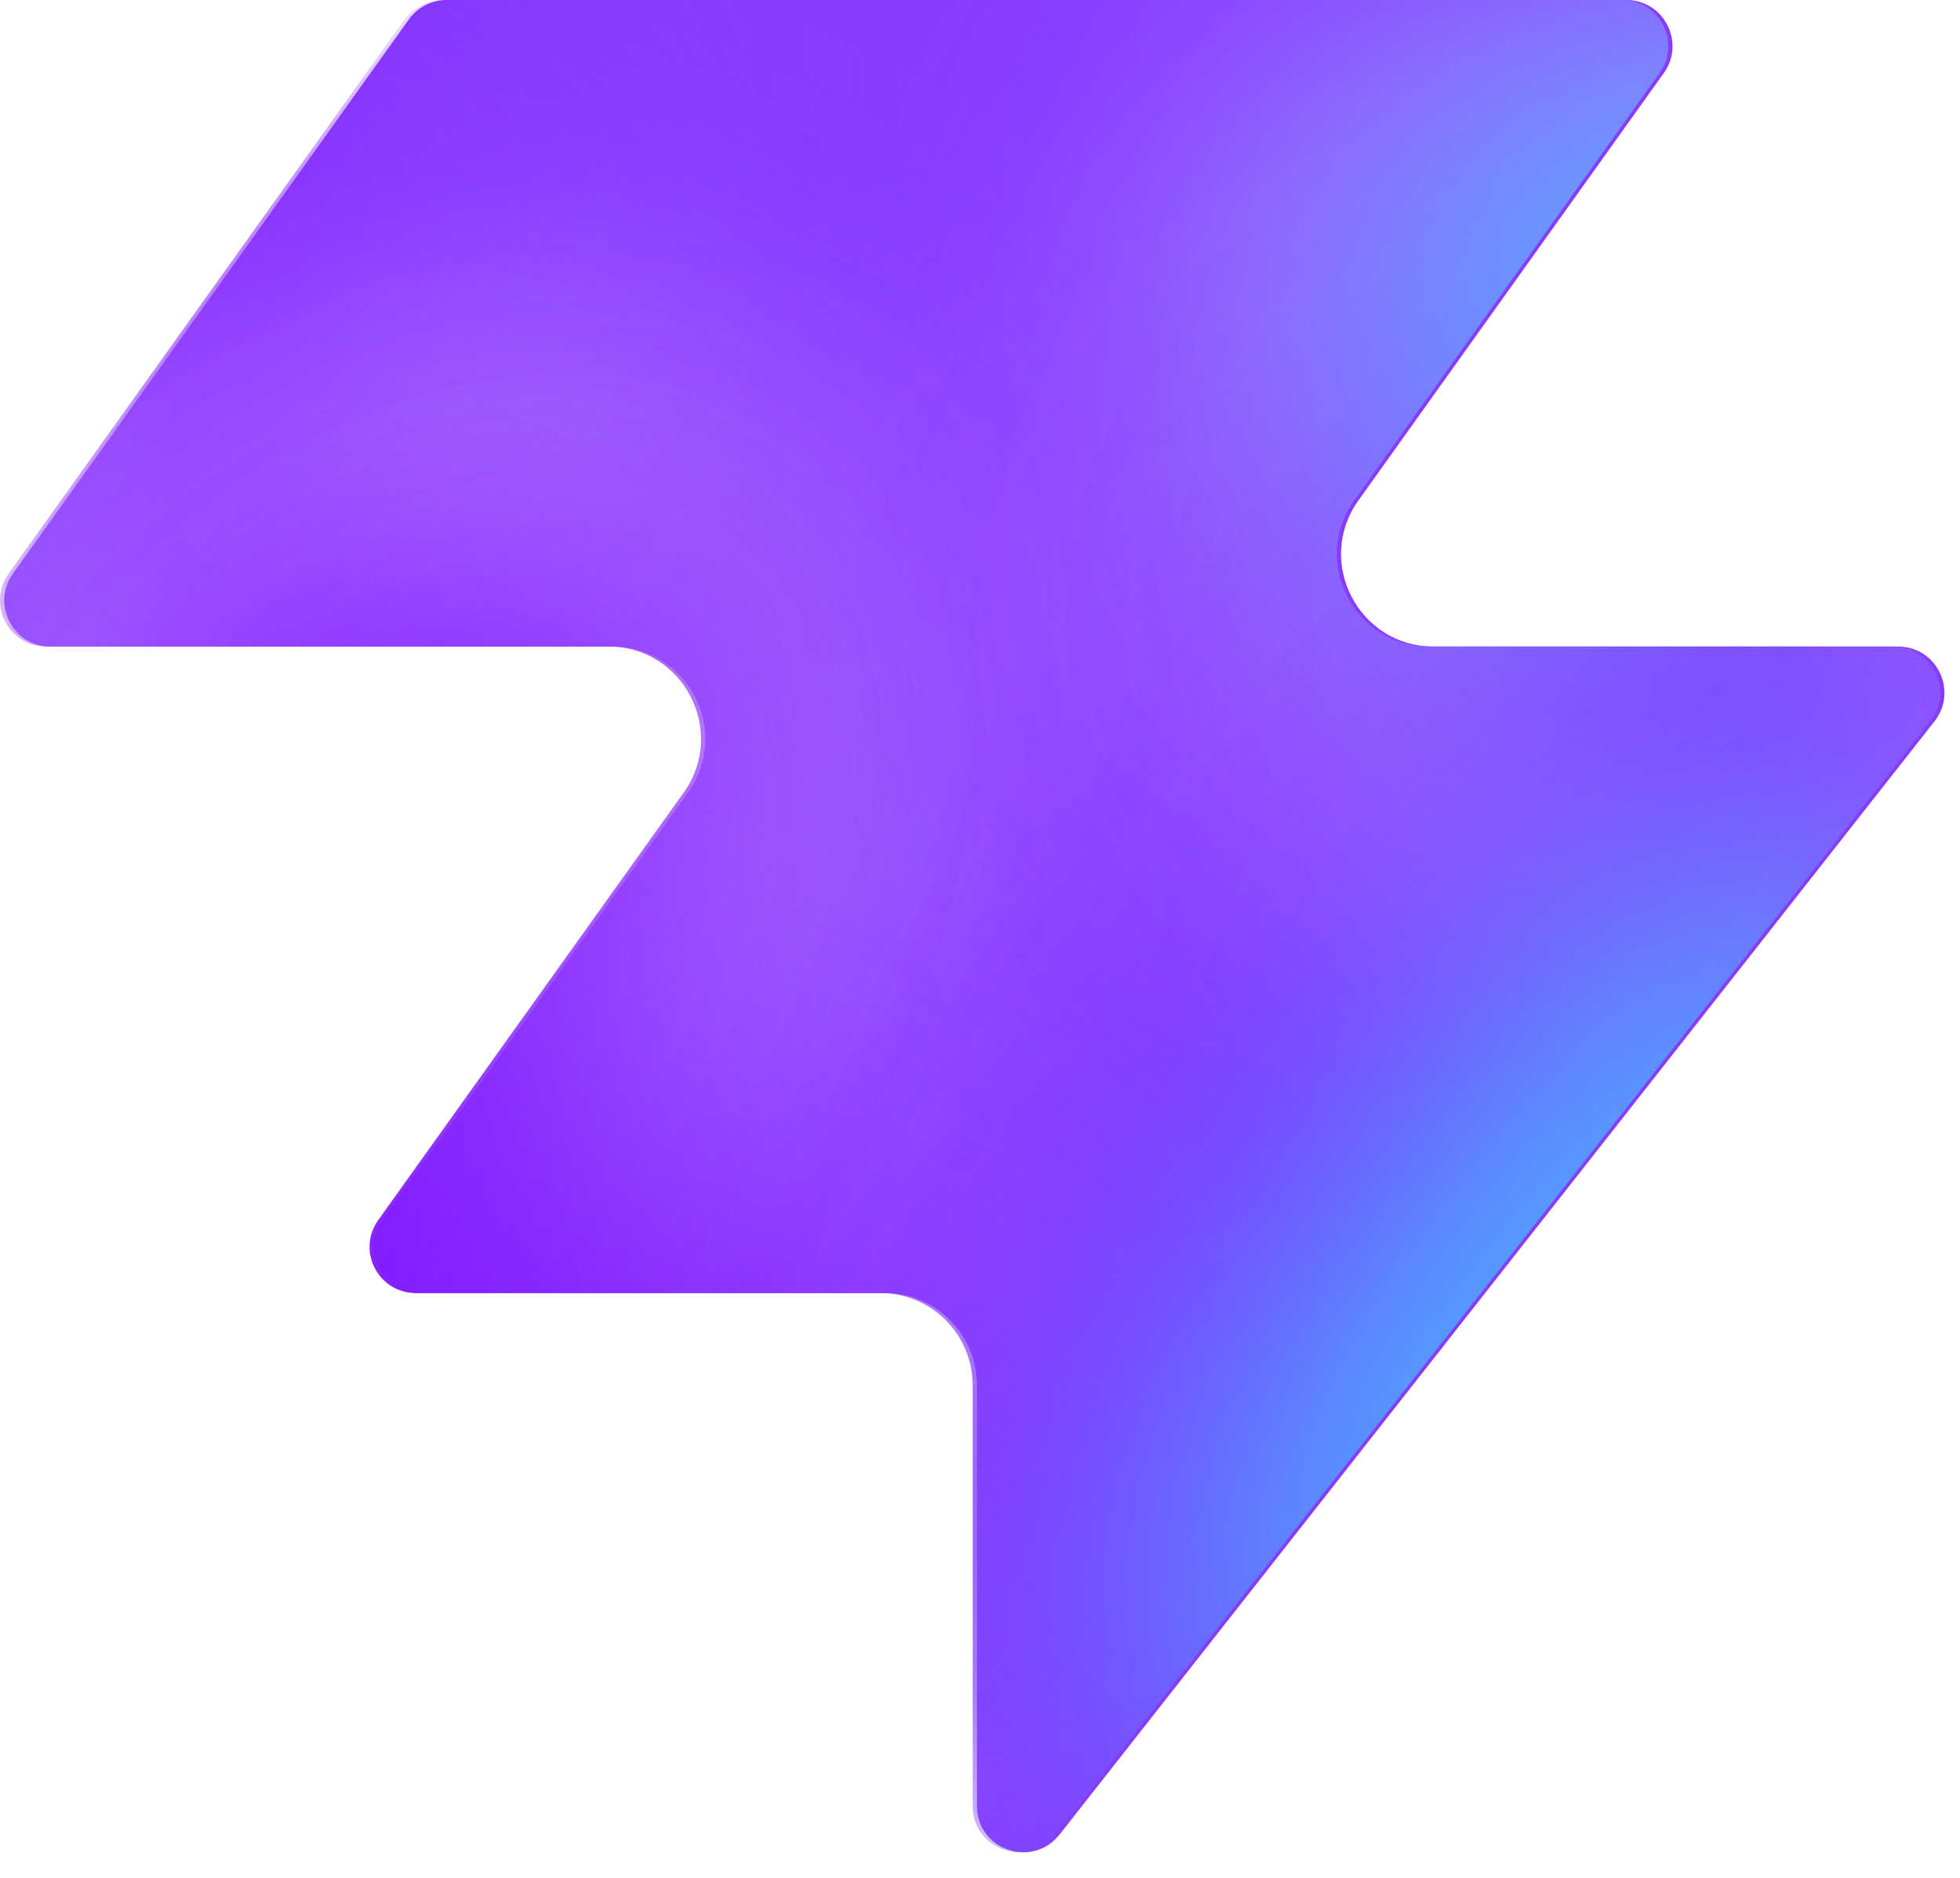
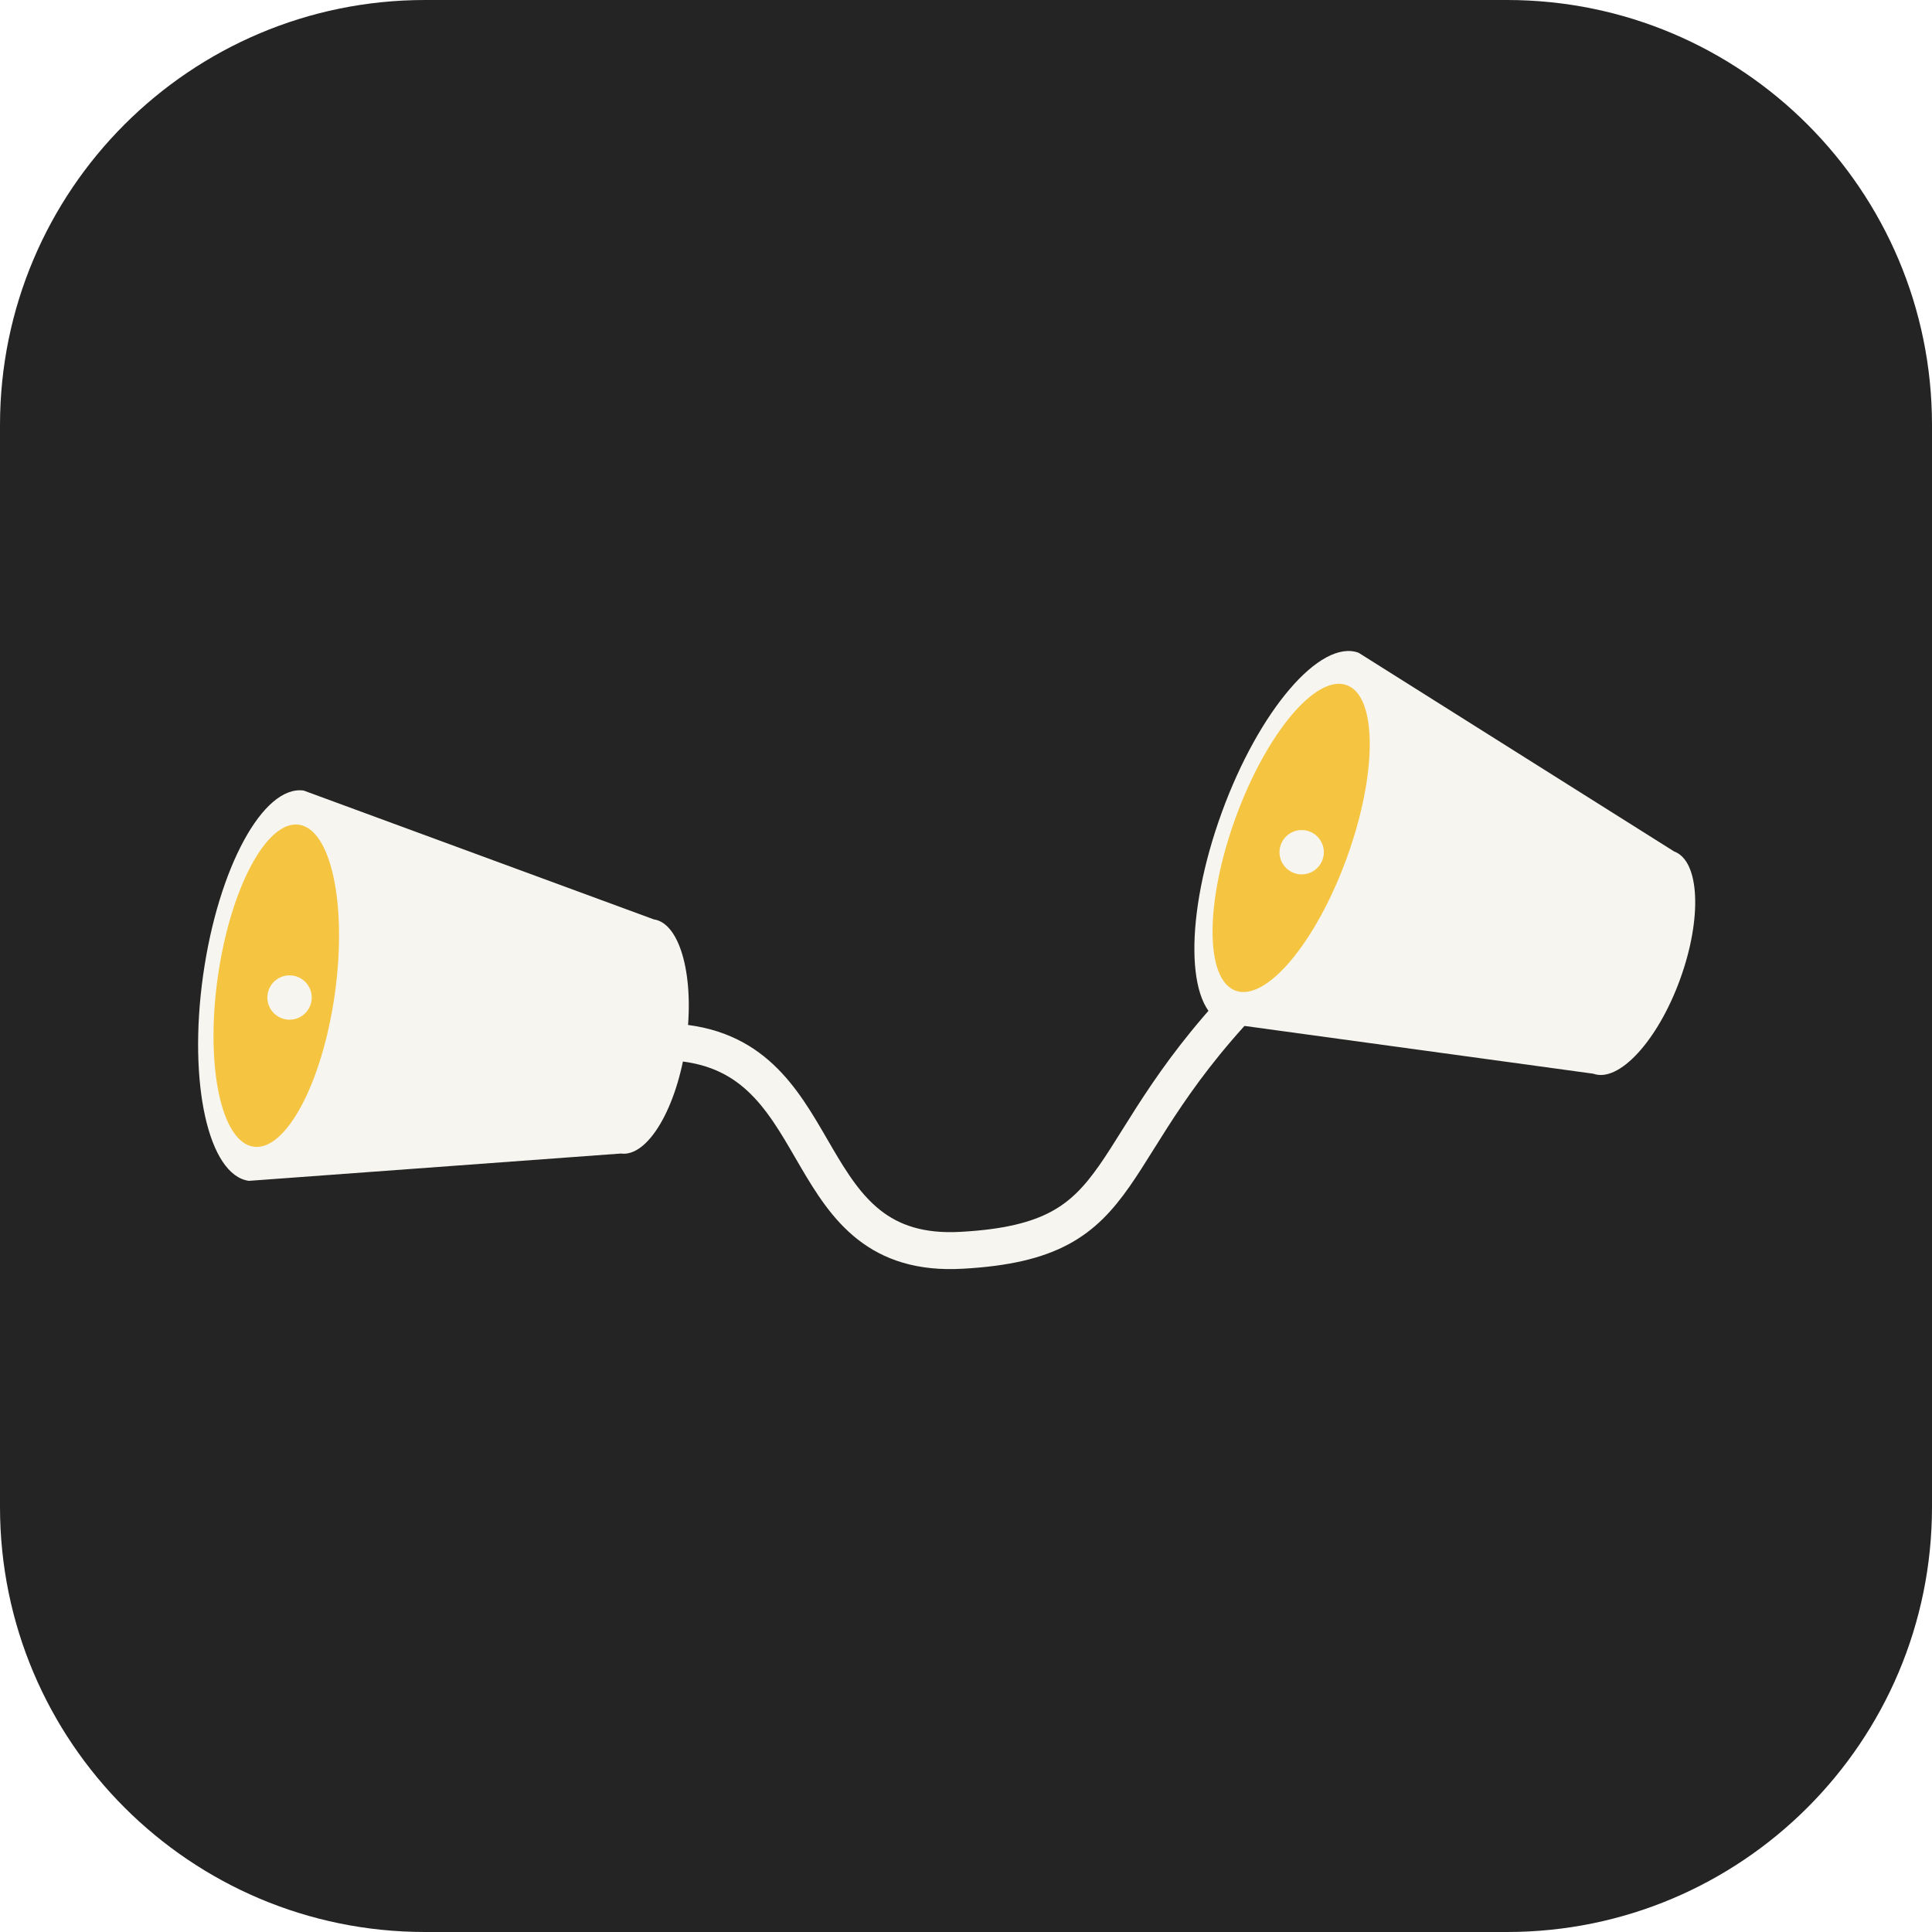
- <svg xmlns="http://www.w3.org/2000/svg" width="48" height="46" fill="none" viewBox="0 0 48 46">
-   <path fill="#863bff" d="M25.946 44.938c-.664.845-2.021.375-2.021-.698V33.937a2.26 2.26 0 0 0-2.262-2.262H10.287c-.92 0-1.456-1.04-.92-1.788l7.48-10.471c1.07-1.497 0-3.578-1.842-3.578H1.237c-.92 0-1.456-1.04-.92-1.788L10.013.474c.214-.297.556-.474.92-.474h28.894c.92 0 1.456 1.04.92 1.788l-7.48 10.471c-1.07 1.498 0 3.579 1.842 3.579h11.377c.943 0 1.473 1.088.89 1.83L25.947 44.94z" style="fill:#863bff;fill:color(display-p3 .525 .23 1);fill-opacity:1" />
-   <mask id="a" width="48" height="46" x="0" y="0" maskUnits="userSpaceOnUse" style="mask-type:alpha">
-     <path fill="#000" d="M25.842 44.938c-.664.844-2.021.375-2.021-.698V33.937a2.26 2.26 0 0 0-2.262-2.262H10.183c-.92 0-1.456-1.04-.92-1.788l7.48-10.471c1.07-1.498 0-3.579-1.842-3.579H1.133c-.92 0-1.456-1.04-.92-1.787L9.91.473c.214-.297.556-.474.92-.474h28.894c.92 0 1.456 1.04.92 1.788l-7.48 10.471c-1.07 1.498 0 3.578 1.842 3.578h11.377c.943 0 1.473 1.088.89 1.832L25.843 44.94z" style="fill:#000;fill-opacity:1" />
-   </mask>
-   <g mask="url(#a)">
-     <g filter="url(#b)">
-       <ellipse cx="5.508" cy="14.704" fill="#ede6ff" rx="5.508" ry="14.704" style="fill:#ede6ff;fill:color(display-p3 .927 .903 1);fill-opacity:1" transform="matrix(.00324 1 1 -.00324 -4.47 31.516)" />
+ <svg xmlns="http://www.w3.org/2000/svg" viewBox="0 0 400 400">
+   <rect x="0" y="0" width="400" height="400" rx="88" fill="#242424" />
+   <g transform="translate(200 200) scale(1.02) translate(-170 -100)">
+     <path d="M113.2 115.7C143.2 119.7 135.2 159.7 169.2 157.7C205.2 155.7 195.5 137.6 229.5 103.6" fill="none" stroke="#F7F5EF" stroke-width="7.5" stroke-linecap="round" />
+     <g transform="translate(30 104) rotate(8) scale(1 1)">
+       <path d="M0 -40L74 -24A10 24 0 0 1 74 24L0 40A15 40 0 0 1 0 -40Z" fill="#F7F5EF" />
+       <ellipse cx="0" cy="0" rx="12" ry="33" fill="#F5C542" />
+       <circle cx="3" cy="2" r="4.5" fill="#F7F5EF" />
    </g>
-     <g filter="url(#c)">
-       <ellipse cx="10.399" cy="29.851" fill="#ede6ff" rx="10.399" ry="29.851" style="fill:#ede6ff;fill:color(display-p3 .927 .903 1);fill-opacity:1" transform="matrix(.00324 1 1 -.00324 -39.328 7.883)" />
-     </g>
-     <g filter="url(#d)">
-       <ellipse cx="5.508" cy="30.487" fill="#7e14ff" rx="5.508" ry="30.487" style="fill:#7e14ff;fill:color(display-p3 .492 .077 1);fill-opacity:1" transform="rotate(89.814 -25.913 -14.639)scale(1 -1)" />
-     </g>
-     <g filter="url(#e)">
-       <ellipse cx="5.508" cy="30.599" fill="#7e14ff" rx="5.508" ry="30.599" style="fill:#7e14ff;fill:color(display-p3 .492 .077 1);fill-opacity:1" transform="rotate(89.814 -32.644 -3.334)scale(1 -1)" />
-     </g>
-     <g filter="url(#f)">
-       <ellipse cx="5.508" cy="30.599" fill="#7e14ff" rx="5.508" ry="30.599" style="fill:#7e14ff;fill:color(display-p3 .492 .077 1);fill-opacity:1" transform="matrix(.00324 1 1 -.00324 -34.34 30.47)" />
-     </g>
-     <g filter="url(#g)">
-       <ellipse cx="14.072" cy="22.078" fill="#ede6ff" rx="14.072" ry="22.078" style="fill:#ede6ff;fill:color(display-p3 .927 .903 1);fill-opacity:1" transform="rotate(93.35 24.506 48.493)scale(-1 1)" />
-     </g>
-     <g filter="url(#h)">
-       <ellipse cx="3.47" cy="21.501" fill="#7e14ff" rx="3.47" ry="21.501" style="fill:#7e14ff;fill:color(display-p3 .492 .077 1);fill-opacity:1" transform="rotate(89.009 28.708 47.59)scale(-1 1)" />
-     </g>
-     <g filter="url(#i)">
-       <ellipse cx="3.47" cy="21.501" fill="#7e14ff" rx="3.47" ry="21.501" style="fill:#7e14ff;fill:color(display-p3 .492 .077 1);fill-opacity:1" transform="rotate(89.009 28.708 47.59)scale(-1 1)" />
-     </g>
-     <g filter="url(#j)">
-       <ellipse cx=".387" cy="8.972" fill="#7e14ff" rx="4.407" ry="29.108" style="fill:#7e14ff;fill:color(display-p3 .492 .077 1);fill-opacity:1" transform="rotate(39.51 .387 8.972)" />
-     </g>
-     <g filter="url(#k)">
-       <ellipse cx="47.523" cy="-6.092" fill="#7e14ff" rx="4.407" ry="29.108" style="fill:#7e14ff;fill:color(display-p3 .492 .077 1);fill-opacity:1" transform="rotate(37.892 47.523 -6.092)" />
-     </g>
-     <g filter="url(#l)">
-       <ellipse cx="41.412" cy="6.333" fill="#47bfff" rx="5.971" ry="9.665" style="fill:#47bfff;fill:color(display-p3 .28 .748 1);fill-opacity:1" transform="rotate(37.892 41.412 6.333)" />
-     </g>
-     <g filter="url(#m)">
-       <ellipse cx="-1.879" cy="38.332" fill="#7e14ff" rx="4.407" ry="29.108" style="fill:#7e14ff;fill:color(display-p3 .492 .077 1);fill-opacity:1" transform="rotate(37.892 -1.88 38.332)" />
-     </g>
-     <g filter="url(#n)">
-       <ellipse cx="-1.879" cy="38.332" fill="#7e14ff" rx="4.407" ry="29.108" style="fill:#7e14ff;fill:color(display-p3 .492 .077 1);fill-opacity:1" transform="rotate(37.892 -1.88 38.332)" />
-     </g>
-     <g filter="url(#o)">
-       <ellipse cx="35.651" cy="29.907" fill="#7e14ff" rx="4.407" ry="29.108" style="fill:#7e14ff;fill:color(display-p3 .492 .077 1);fill-opacity:1" transform="rotate(37.892 35.651 29.907)" />
-     </g>
-     <g filter="url(#p)">
-       <ellipse cx="38.418" cy="32.4" fill="#47bfff" rx="5.971" ry="15.297" style="fill:#47bfff;fill:color(display-p3 .28 .748 1);fill-opacity:1" transform="rotate(37.892 38.418 32.4)" />
+     <g transform="translate(236 74) rotate(20) scale(1 1)">
+       <path d="M0 -40L74 -24A10 24 0 0 1 74 24L0 40A15 40 0 0 1 0 -40Z" fill="#F7F5EF" />
+       <ellipse cx="0" cy="0" rx="12" ry="33" fill="#F5C542" />
+       <circle cx="3" cy="2" r="4.5" fill="#F7F5EF" />
    </g>
  </g>
-   <defs>
-     <filter id="b" width="60.045" height="41.654" x="-19.77" y="16.149" color-interpolation-filters="sRGB" filterUnits="userSpaceOnUse">
-       <feFlood flood-opacity="0" result="BackgroundImageFix" />
-       <feBlend in="SourceGraphic" in2="BackgroundImageFix" result="shape" />
-       <feGaussianBlur result="effect1_foregroundBlur_2002_17158" stdDeviation="7.659" />
-     </filter>
-     <filter id="c" width="90.34" height="51.437" x="-54.613" y="-7.533" color-interpolation-filters="sRGB" filterUnits="userSpaceOnUse">
-       <feFlood flood-opacity="0" result="BackgroundImageFix" />
-       <feBlend in="SourceGraphic" in2="BackgroundImageFix" result="shape" />
-       <feGaussianBlur result="effect1_foregroundBlur_2002_17158" stdDeviation="7.659" />
-     </filter>
-     <filter id="d" width="79.355" height="29.4" x="-49.64" y="2.03" color-interpolation-filters="sRGB" filterUnits="userSpaceOnUse">
-       <feFlood flood-opacity="0" result="BackgroundImageFix" />
-       <feBlend in="SourceGraphic" in2="BackgroundImageFix" result="shape" />
-       <feGaussianBlur result="effect1_foregroundBlur_2002_17158" stdDeviation="4.596" />
-     </filter>
-     <filter id="e" width="79.579" height="29.4" x="-45.045" y="20.029" color-interpolation-filters="sRGB" filterUnits="userSpaceOnUse">
-       <feFlood flood-opacity="0" result="BackgroundImageFix" />
-       <feBlend in="SourceGraphic" in2="BackgroundImageFix" result="shape" />
-       <feGaussianBlur result="effect1_foregroundBlur_2002_17158" stdDeviation="4.596" />
-     </filter>
-     <filter id="f" width="79.579" height="29.4" x="-43.513" y="21.178" color-interpolation-filters="sRGB" filterUnits="userSpaceOnUse">
-       <feFlood flood-opacity="0" result="BackgroundImageFix" />
-       <feBlend in="SourceGraphic" in2="BackgroundImageFix" result="shape" />
-       <feGaussianBlur result="effect1_foregroundBlur_2002_17158" stdDeviation="4.596" />
-     </filter>
-     <filter id="g" width="74.749" height="58.852" x="15.756" y="-17.901" color-interpolation-filters="sRGB" filterUnits="userSpaceOnUse">
-       <feFlood flood-opacity="0" result="BackgroundImageFix" />
-       <feBlend in="SourceGraphic" in2="BackgroundImageFix" result="shape" />
-       <feGaussianBlur result="effect1_foregroundBlur_2002_17158" stdDeviation="7.659" />
-     </filter>
-     <filter id="h" width="61.377" height="25.362" x="23.548" y="2.284" color-interpolation-filters="sRGB" filterUnits="userSpaceOnUse">
-       <feFlood flood-opacity="0" result="BackgroundImageFix" />
-       <feBlend in="SourceGraphic" in2="BackgroundImageFix" result="shape" />
-       <feGaussianBlur result="effect1_foregroundBlur_2002_17158" stdDeviation="4.596" />
-     </filter>
-     <filter id="i" width="61.377" height="25.362" x="23.548" y="2.284" color-interpolation-filters="sRGB" filterUnits="userSpaceOnUse">
-       <feFlood flood-opacity="0" result="BackgroundImageFix" />
-       <feBlend in="SourceGraphic" in2="BackgroundImageFix" result="shape" />
-       <feGaussianBlur result="effect1_foregroundBlur_2002_17158" stdDeviation="4.596" />
-     </filter>
-     <filter id="j" width="56.045" height="63.649" x="-27.636" y="-22.853" color-interpolation-filters="sRGB" filterUnits="userSpaceOnUse">
-       <feFlood flood-opacity="0" result="BackgroundImageFix" />
-       <feBlend in="SourceGraphic" in2="BackgroundImageFix" result="shape" />
-       <feGaussianBlur result="effect1_foregroundBlur_2002_17158" stdDeviation="4.596" />
-     </filter>
-     <filter id="k" width="54.814" height="64.646" x="20.116" y="-38.415" color-interpolation-filters="sRGB" filterUnits="userSpaceOnUse">
-       <feFlood flood-opacity="0" result="BackgroundImageFix" />
-       <feBlend in="SourceGraphic" in2="BackgroundImageFix" result="shape" />
-       <feGaussianBlur result="effect1_foregroundBlur_2002_17158" stdDeviation="4.596" />
-     </filter>
-     <filter id="l" width="33.541" height="35.313" x="24.641" y="-11.323" color-interpolation-filters="sRGB" filterUnits="userSpaceOnUse">
-       <feFlood flood-opacity="0" result="BackgroundImageFix" />
-       <feBlend in="SourceGraphic" in2="BackgroundImageFix" result="shape" />
-       <feGaussianBlur result="effect1_foregroundBlur_2002_17158" stdDeviation="4.596" />
-     </filter>
-     <filter id="m" width="54.814" height="64.646" x="-29.286" y="6.009" color-interpolation-filters="sRGB" filterUnits="userSpaceOnUse">
-       <feFlood flood-opacity="0" result="BackgroundImageFix" />
-       <feBlend in="SourceGraphic" in2="BackgroundImageFix" result="shape" />
-       <feGaussianBlur result="effect1_foregroundBlur_2002_17158" stdDeviation="4.596" />
-     </filter>
-     <filter id="n" width="54.814" height="64.646" x="-29.286" y="6.009" color-interpolation-filters="sRGB" filterUnits="userSpaceOnUse">
-       <feFlood flood-opacity="0" result="BackgroundImageFix" />
-       <feBlend in="SourceGraphic" in2="BackgroundImageFix" result="shape" />
-       <feGaussianBlur result="effect1_foregroundBlur_2002_17158" stdDeviation="4.596" />
-     </filter>
-     <filter id="o" width="54.814" height="64.646" x="8.244" y="-2.416" color-interpolation-filters="sRGB" filterUnits="userSpaceOnUse">
-       <feFlood flood-opacity="0" result="BackgroundImageFix" />
-       <feBlend in="SourceGraphic" in2="BackgroundImageFix" result="shape" />
-       <feGaussianBlur result="effect1_foregroundBlur_2002_17158" stdDeviation="4.596" />
-     </filter>
-     <filter id="p" width="39.409" height="43.623" x="18.713" y="10.588" color-interpolation-filters="sRGB" filterUnits="userSpaceOnUse">
-       <feFlood flood-opacity="0" result="BackgroundImageFix" />
-       <feBlend in="SourceGraphic" in2="BackgroundImageFix" result="shape" />
-       <feGaussianBlur result="effect1_foregroundBlur_2002_17158" stdDeviation="4.596" />
-     </filter>
-   </defs>
</svg>
